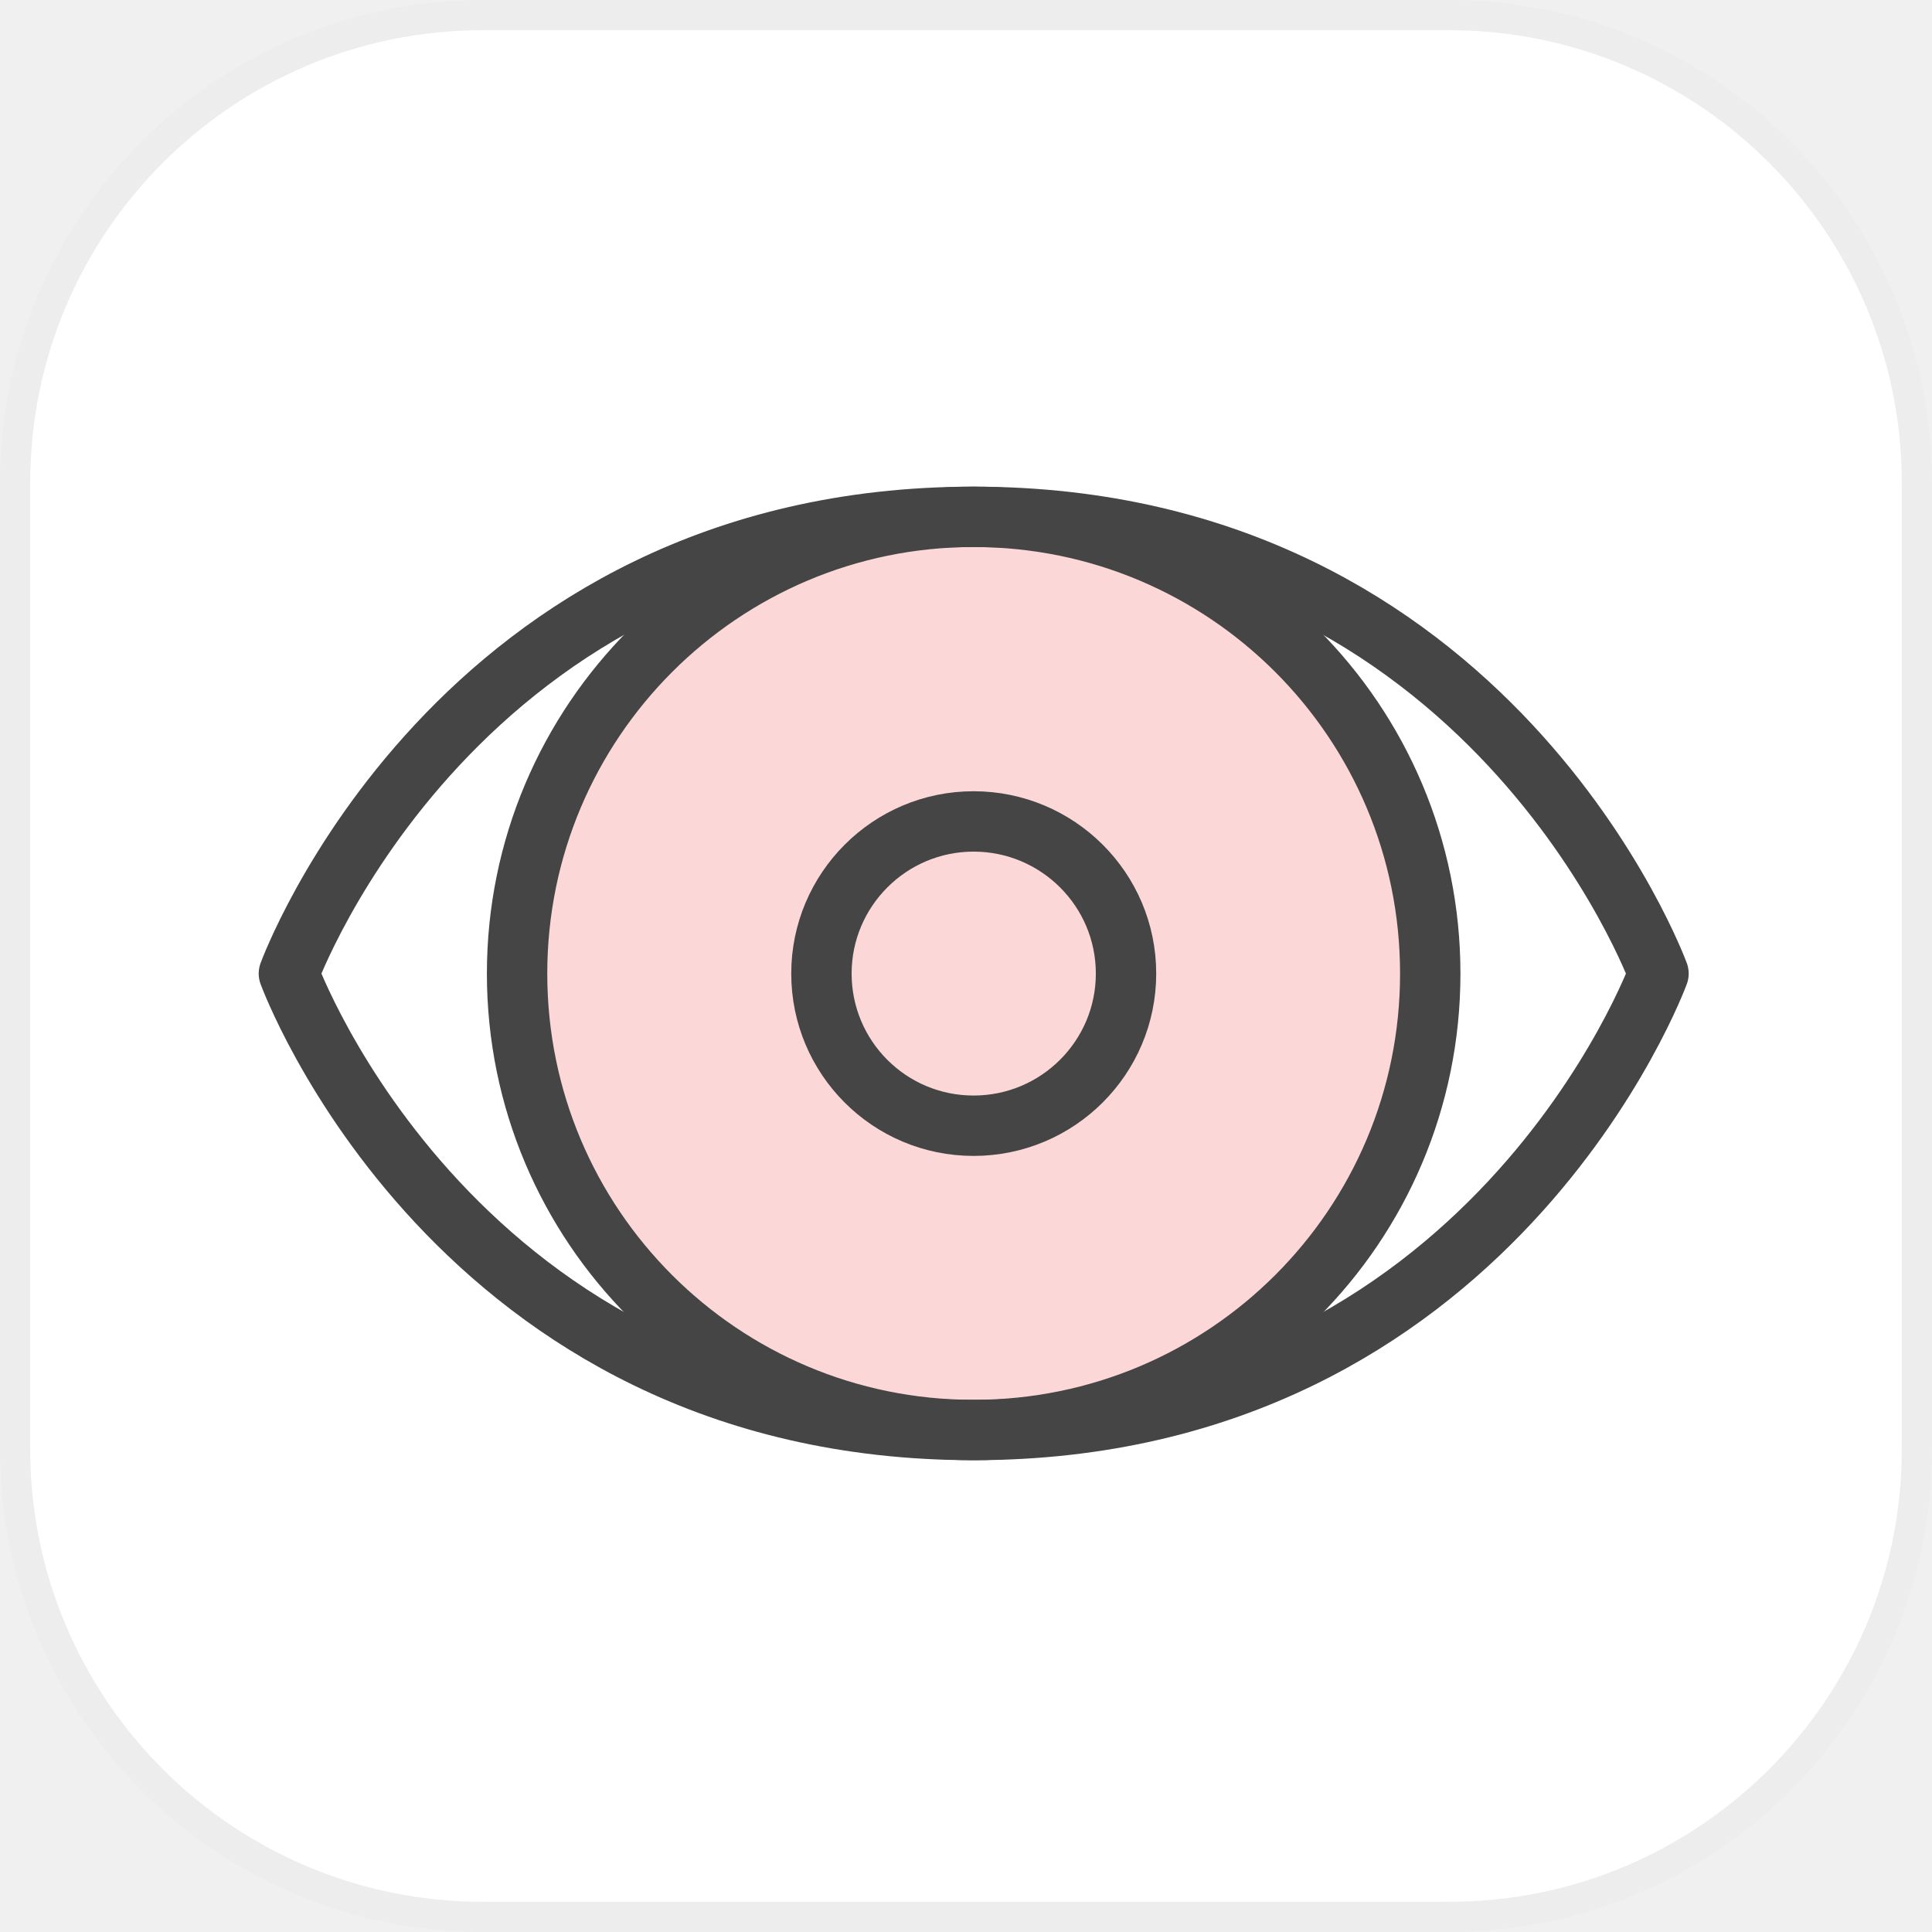
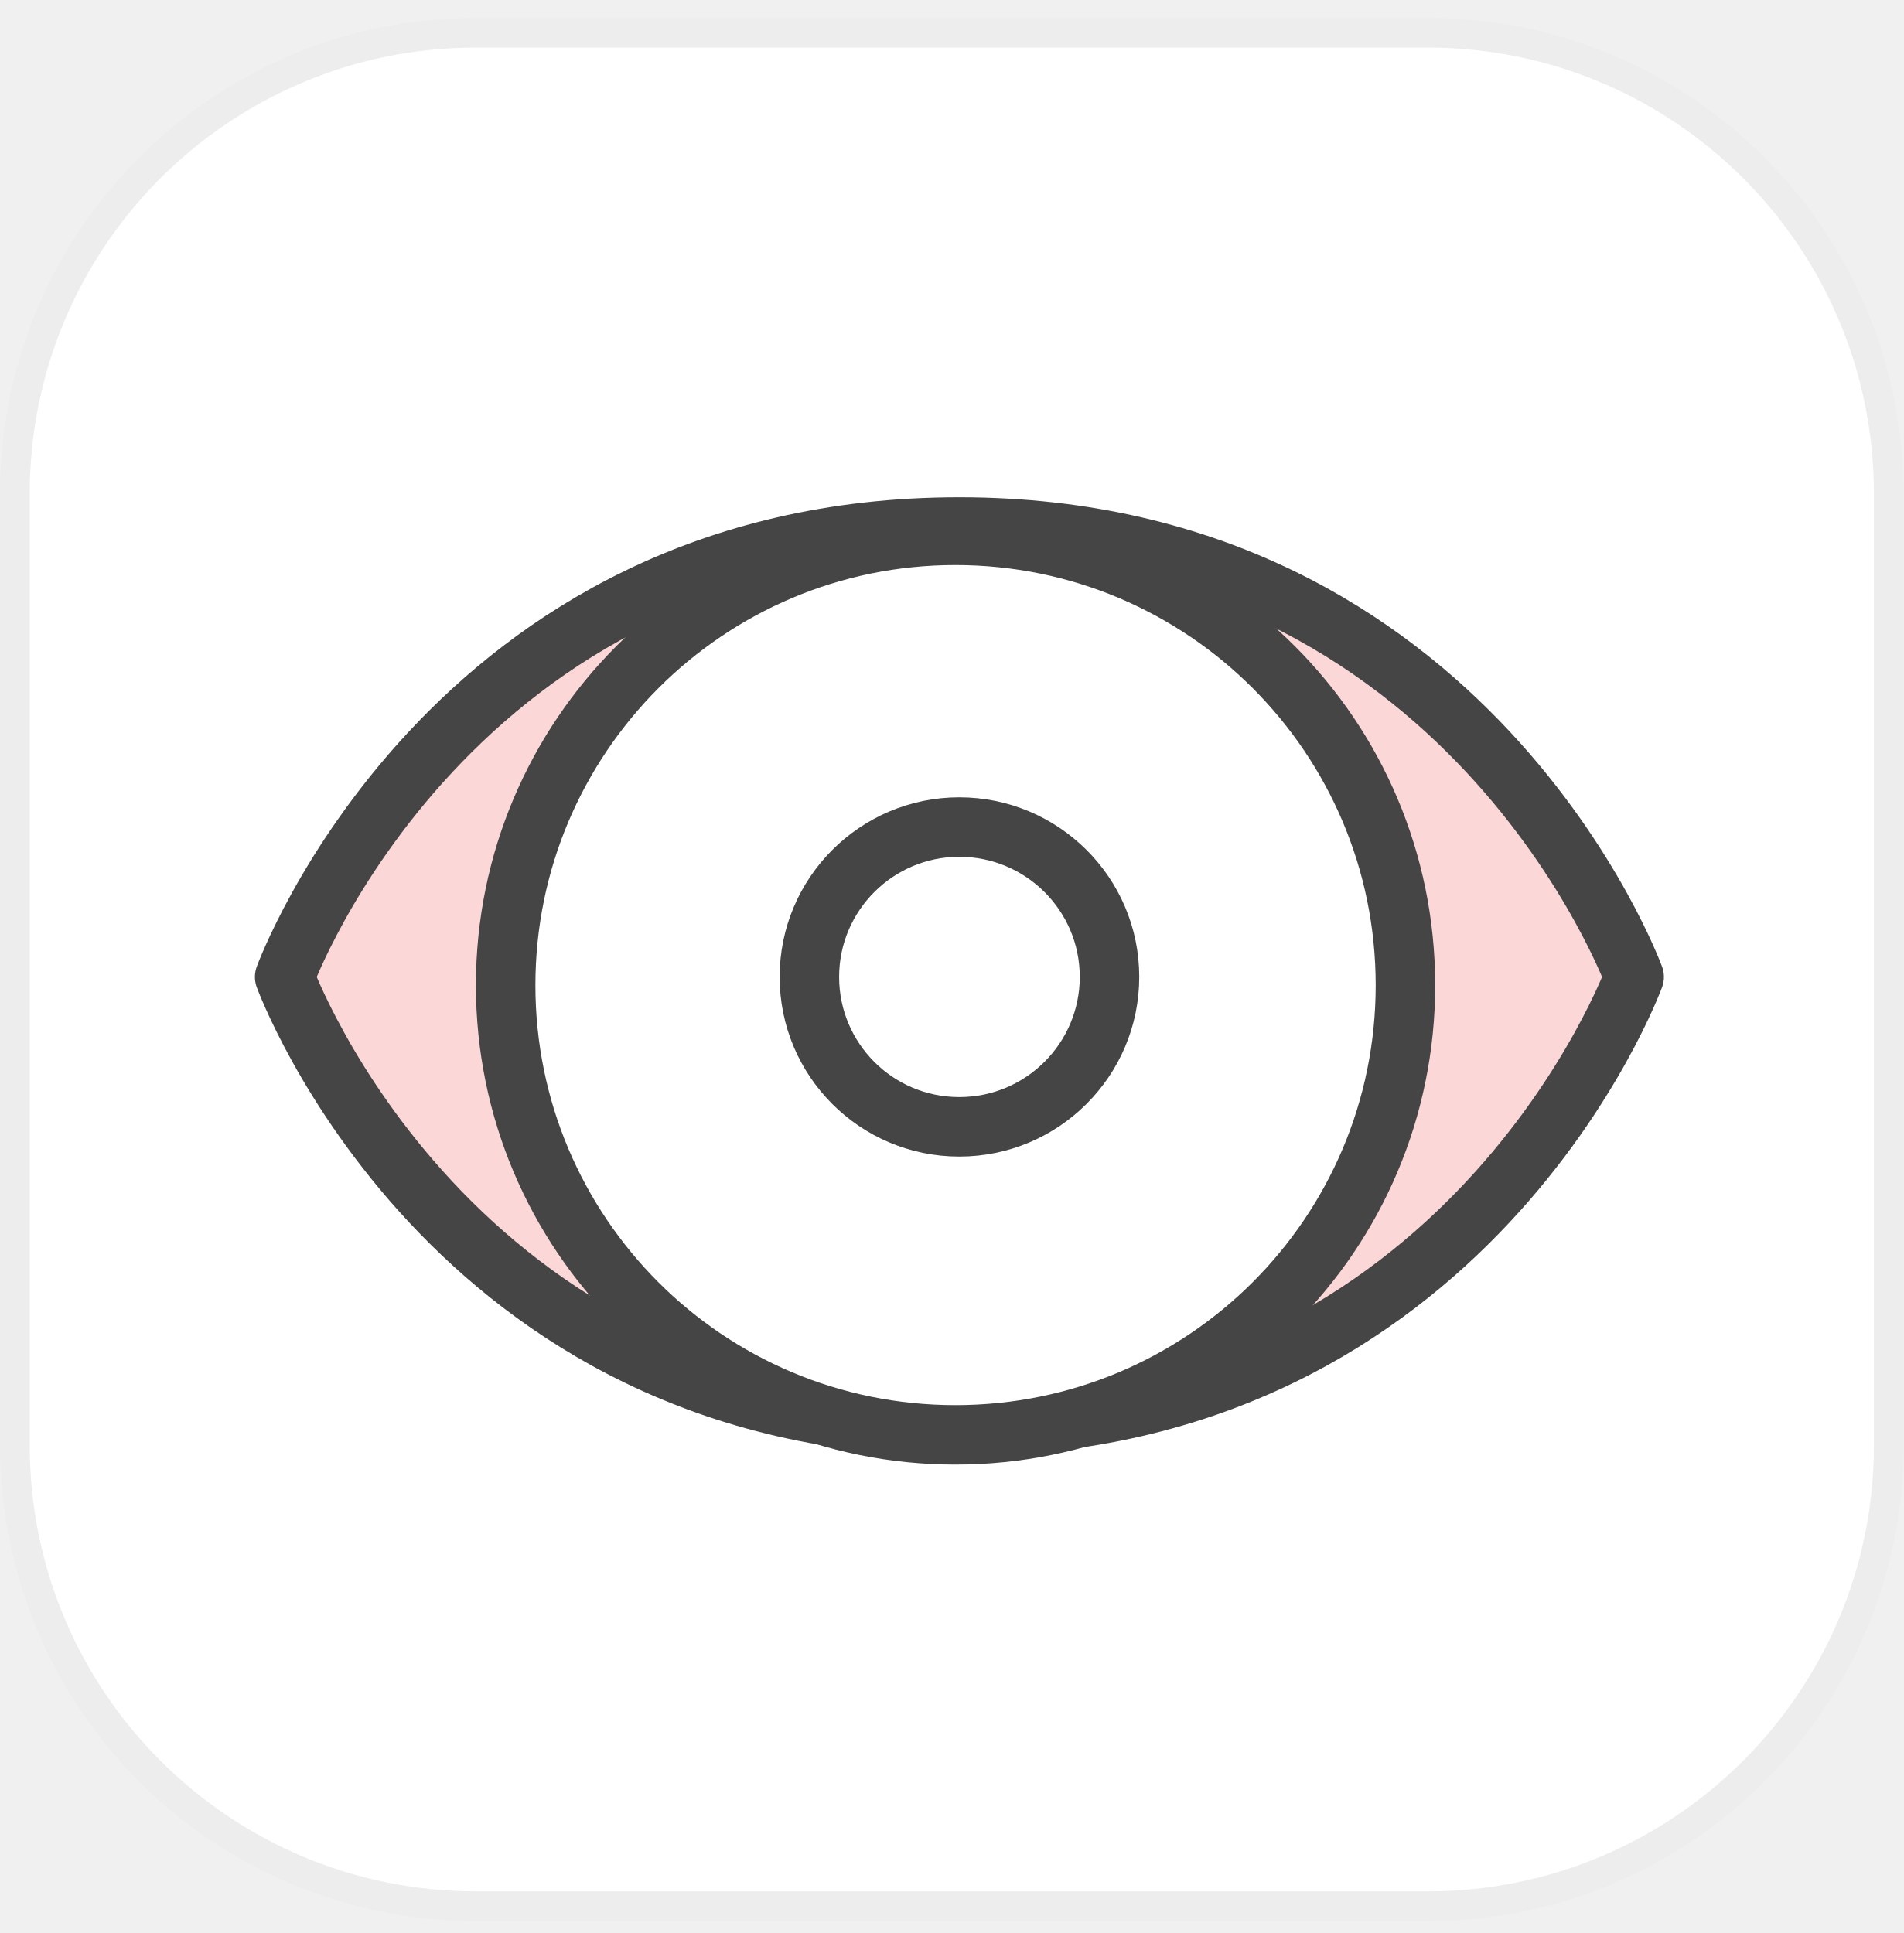
- <svg xmlns="http://www.w3.org/2000/svg" width="64" height="64" viewBox="0 0 64 64" fill="none">
-   <g id="AIì¶ì²ìë¨ ìª½ ìì´ì½">
-     <rect x="0.5" y="0.5" width="63" height="63" rx="15.5" fill="white" />
-     <rect x="0.5" y="0.5" width="63" height="63" rx="15.5" stroke="#EDEDED" />
-     <path id="Vector" d="M32.249 17.121C40.609 17.121 47.379 23.891 47.379 32.251C47.379 40.611 40.609 47.371 32.249 47.371C23.889 47.371 17.129 40.601 17.129 32.251C17.129 23.901 23.899 17.121 32.249 17.121ZM37.299 32.251C37.299 29.461 35.039 27.211 32.249 27.211C29.459 27.211 27.209 29.461 27.209 32.251C27.209 35.041 29.469 37.291 32.249 37.291C35.029 37.291 37.299 35.031 37.299 32.251Z" fill="#FBD7D8" />
-     <path id="Vector_2" d="M32.251 27.211C35.041 27.211 37.301 29.461 37.301 32.251C37.301 35.041 35.041 37.291 32.251 37.291C29.461 37.291 27.211 35.031 27.211 32.251C27.211 29.471 29.471 27.211 32.251 27.211Z" fill="#FBD7D8" />
-     <path id="Vector_3" d="M32.25 17.121C49.41 17.121 54.94 32.251 54.94 32.251C54.94 32.251 49.41 47.371 32.25 47.371C15.09 47.371 9.57 32.251 9.57 32.251C9.57 32.251 15.09 17.121 32.25 17.121Z" stroke="#454545" stroke-width="2" stroke-linecap="round" stroke-linejoin="round" />
-     <path id="Vector_4" d="M32.249 17.121C40.609 17.121 47.379 23.891 47.379 32.251C47.379 40.611 40.609 47.371 32.249 47.371C23.889 47.371 17.129 40.601 17.129 32.251C17.129 23.901 23.899 17.121 32.249 17.121Z" stroke="#454545" stroke-width="2" stroke-linecap="round" stroke-linejoin="round" />
-     <path id="Vector_5" d="M37.301 32.251C37.301 35.031 35.041 37.291 32.251 37.291C29.461 37.291 27.211 35.031 27.211 32.251C27.211 29.471 29.471 27.211 32.251 27.211C35.031 27.211 37.301 29.461 37.301 32.251Z" stroke="#454545" stroke-width="2" stroke-linecap="round" stroke-linejoin="round" />
-   </g>
+ <svg xmlns="http://www.w3.org/2000/svg" width="current" height="current" viewBox="0 0 64 65" fill="none">
+   <rect x="0.5" y="1.1" width="63" height="63" rx="15.5" fill="white" />
+   <rect x="0.5" y="1.1" width="63" height="63" rx="15.5" stroke="#EDEDED" />
+   <path d="M32.249 17.721C40.609 17.721 47.379 24.491 47.379 32.851C47.379 41.211 40.609 47.971 32.249 47.971C23.889 47.971 17.129 41.201 17.129 32.851C17.129 24.501 23.899 17.721 32.249 17.721ZM37.299 32.851C37.299 30.061 35.039 27.811 32.249 27.811C29.459 27.811 27.209 30.061 27.209 32.851C27.209 35.641 29.469 37.891 32.249 37.891C35.029 37.891 37.299 35.631 37.299 32.851Z" fill="#FBD7D8" />
+   <path d="M32.251 27.811C35.041 27.811 37.301 30.061 37.301 32.85C37.301 35.641 35.041 37.891 32.251 37.891C29.461 37.891 27.211 35.63 27.211 32.85C27.211 30.07 29.471 27.811 32.251 27.811Z" fill="#FBD7D8" />
+   <path d="M32.25 17.721C49.41 17.721 54.94 32.851 54.94 32.851C54.94 32.851 49.41 47.971 32.25 47.971C15.09 47.971 9.57 32.851 9.57 32.851C9.57 32.851 15.09 17.721 32.25 17.721Z" fill="#FBD7D8" stroke="#454545" stroke-width="2" stroke-linecap="round" stroke-linejoin="round" />
+   <path d="M32.12 18C40.48 18 47.25 24.77 47.25 33.13C47.25 41.49 40.48 48.25 32.12 48.25C23.76 48.25 17 41.48 17 33.13C17 24.78 23.77 18 32.12 18Z" fill="white" stroke="#454545" stroke-width="2" stroke-linecap="round" stroke-linejoin="round" />
+   <path d="M37.301 32.85C37.301 35.63 35.041 37.891 32.251 37.891C29.461 37.891 27.211 35.63 27.211 32.85C27.211 30.07 29.471 27.811 32.251 27.811C35.031 27.811 37.301 30.061 37.301 32.85Z" stroke="#454545" stroke-width="2" stroke-linecap="round" stroke-linejoin="round" />
</svg>
